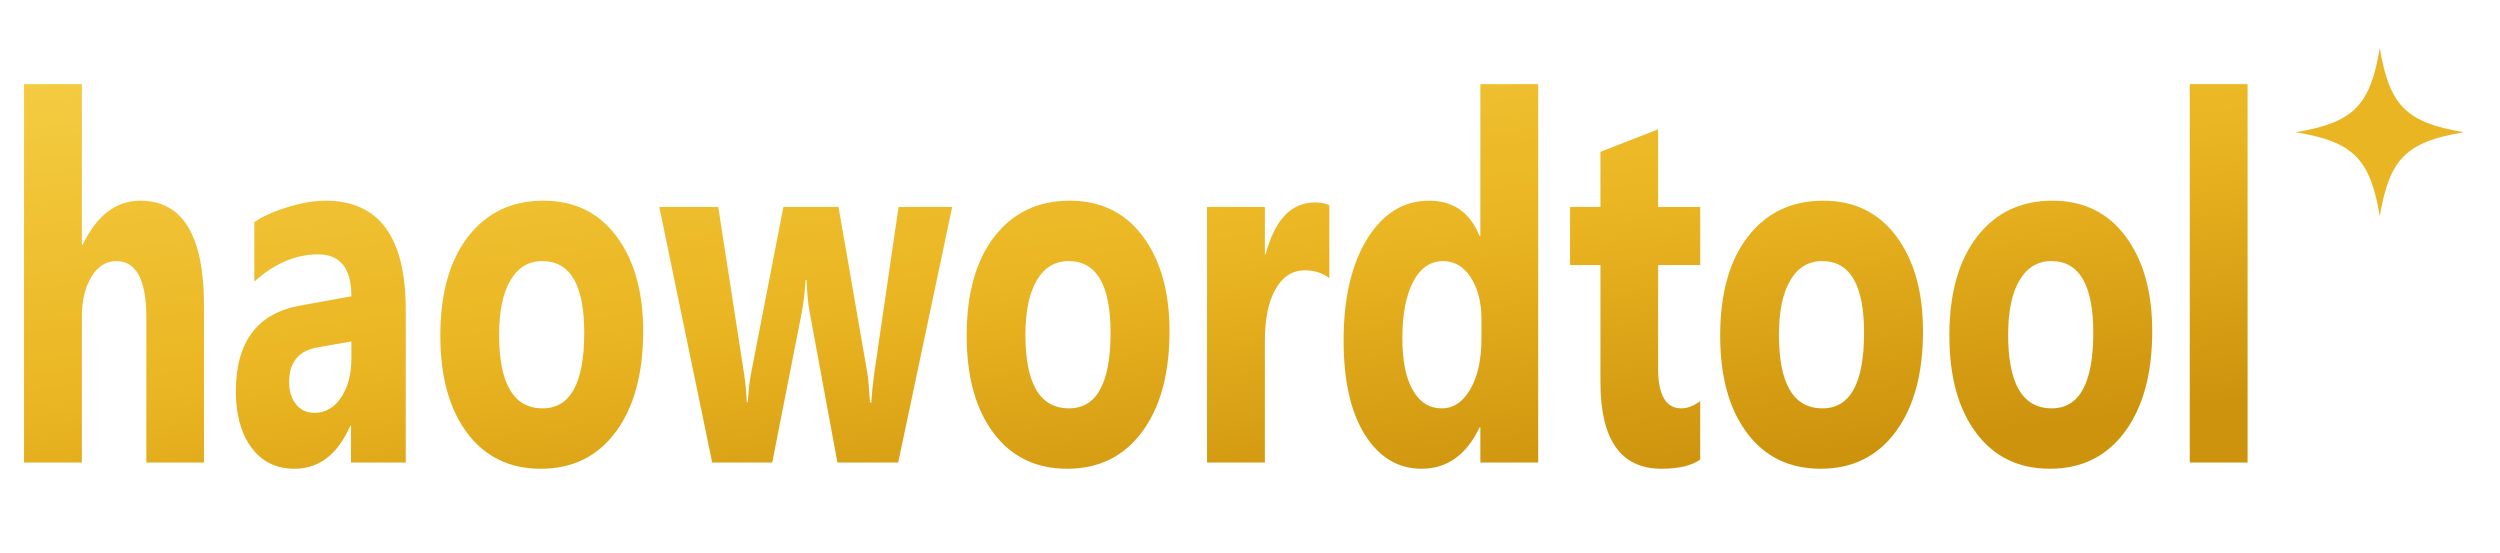
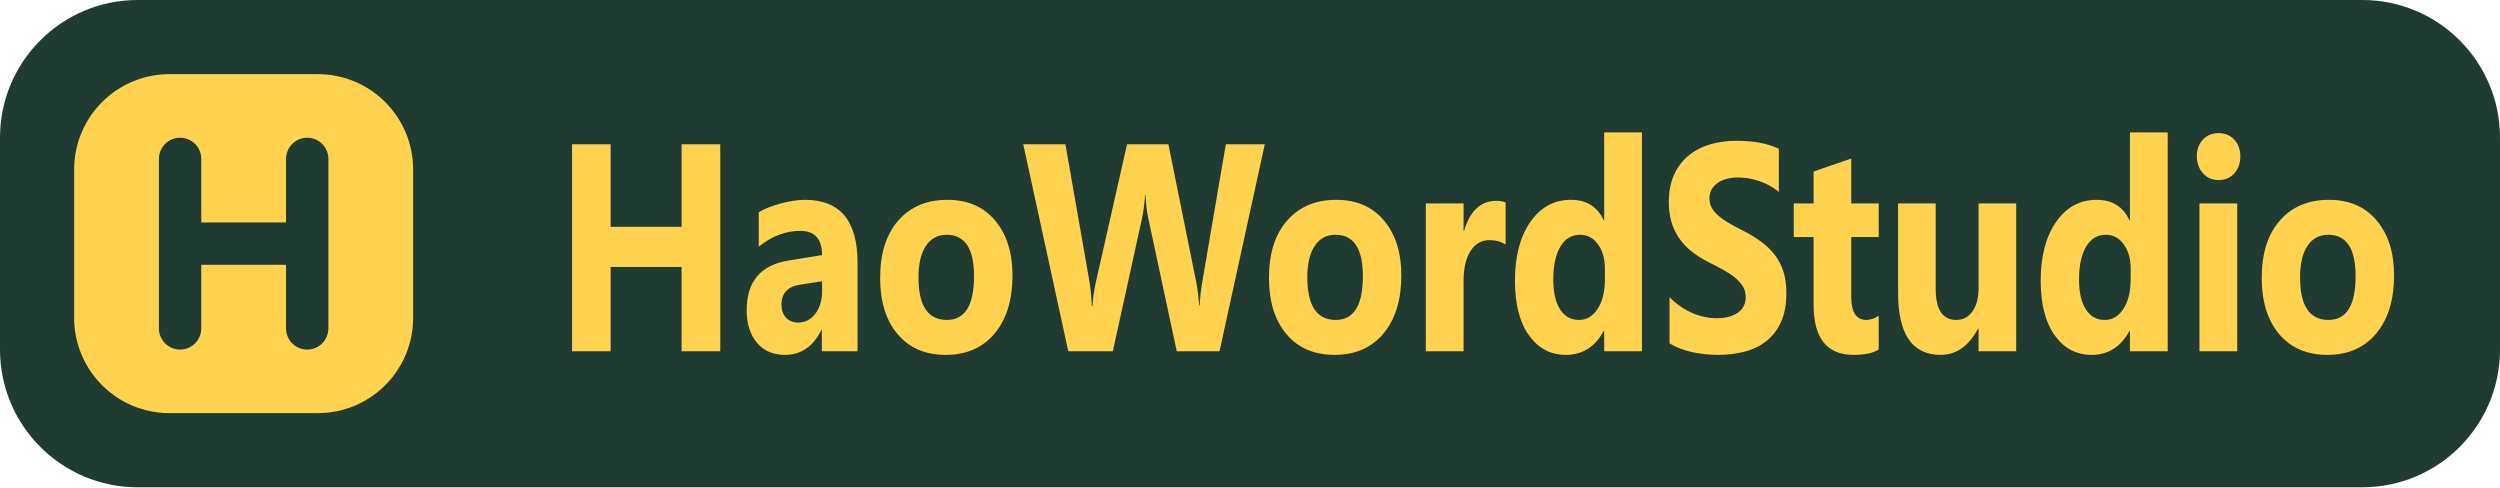
- <svg xmlns="http://www.w3.org/2000/svg" width="208" height="46" viewBox="0 0 208 46" role="img" aria-labelledby="title">
+ <svg xmlns="http://www.w3.org/2000/svg" width="236" height="46" viewBox="0 0 236 46" role="img" aria-labelledby="title">
  <defs>
    <linearGradient id="gold" x1="0" y1="0" x2="0.75" y2="1">
      <stop stop-color="#f4cc41" />
      <stop offset=".55" stop-color="#eab522" />
      <stop offset="1" stop-color="#cd930d" />
    </linearGradient>
  </defs>
-   <path fill="url(#gold)" d="M16.972,38.481 L12.175,38.481 L12.175,26.395 C12.175,23.28 11.342,21.723 9.677,21.723 C8.824,21.723 8.133,22.159 7.605,23.031 C7.077,23.903 6.813,25.011 6.813,26.354 L6.813,38.481 L2,38.481 L2,7 L6.813,7 L6.813,20.373 L6.874,20.373 C8.052,17.923 9.651,16.698 11.672,16.698 C15.206,16.698 16.972,19.605 16.972,25.419 Z M33.757,38.481 L29.203,38.481 L29.203,35.428 L29.142,35.428 C28.096,37.809 26.548,39 24.497,39 C22.984,39 21.793,38.415 20.925,37.245 C20.057,36.075 19.623,34.515 19.623,32.563 C19.623,28.437 21.415,26.056 24.999,25.419 L29.234,24.651 C29.234,22.325 28.31,21.162 26.462,21.162 C24.603,21.162 22.836,21.917 21.161,23.426 L21.161,18.483 C21.831,18.013 22.748,17.597 23.91,17.238 C25.073,16.878 26.132,16.698 27.086,16.698 C31.534,16.698 33.757,19.722 33.757,25.772 Z M29.234,29.842 L29.234,28.409 L26.401,28.908 C24.837,29.185 24.055,30.147 24.055,31.794 C24.055,32.542 24.245,33.154 24.626,33.632 C25.007,34.11 25.522,34.348 26.172,34.348 C27.076,34.348 27.812,33.923 28.381,33.071 C28.949,32.22 29.234,31.144 29.234,29.842 Z M44.998,39 C42.399,39 40.355,38.007 38.867,36.02 C37.38,34.034 36.636,31.337 36.636,27.932 C36.636,24.416 37.408,21.664 38.951,19.677 C40.495,17.691 42.581,16.698 45.211,16.698 C47.801,16.698 49.832,17.691 51.304,19.677 C52.776,21.664 53.512,24.291 53.512,27.558 C53.512,31.088 52.753,33.878 51.235,35.927 C49.717,37.976 47.638,39 44.998,39 Z M45.12,21.723 C43.983,21.723 43.099,22.256 42.47,23.322 C41.84,24.388 41.525,25.897 41.525,27.849 C41.525,31.933 42.734,33.975 45.15,33.975 C47.455,33.975 48.608,31.877 48.608,27.683 C48.608,23.709 47.445,21.723 45.12,21.723 Z M79.223,17.217 L74.73,38.481 L69.673,38.481 L67.373,26.021 C67.221,25.191 67.134,24.284 67.114,23.301 L67.023,23.301 C66.952,24.381 66.85,25.26 66.718,25.938 L64.251,38.481 L59.255,38.481 L54.853,17.217 L59.757,17.217 L61.905,31.088 C62.006,31.739 62.083,32.528 62.133,33.456 L62.225,33.456 C62.276,32.486 62.367,31.67 62.499,31.005 L65.18,17.217 L69.764,17.217 L72.171,31.088 C72.232,31.434 72.303,32.237 72.384,33.497 L72.491,33.497 C72.541,32.694 72.623,31.891 72.734,31.088 L74.76,17.217 Z M88.788,39 C86.189,39 84.145,38.007 82.658,36.02 C81.17,34.034 80.426,31.337 80.426,27.932 C80.426,24.416 81.198,21.664 82.741,19.677 C84.285,17.691 86.372,16.698 89.001,16.698 C91.591,16.698 93.622,17.691 95.094,19.677 C96.566,21.664 97.303,24.291 97.303,27.558 C97.303,31.088 96.544,33.878 95.025,35.927 C93.507,37.976 91.428,39 88.788,39 Z M88.91,21.723 C87.773,21.723 86.889,22.256 86.26,23.322 C85.63,24.388 85.315,25.897 85.315,27.849 C85.315,31.933 86.524,33.975 88.941,33.975 C91.246,33.975 92.398,31.877 92.398,27.683 C92.398,23.709 91.235,21.723 88.91,21.723 Z M110.6,23.135 C110.021,22.706 109.346,22.491 108.574,22.491 C107.528,22.491 106.711,23.014 106.122,24.059 C105.533,25.104 105.238,26.527 105.238,28.326 L105.238,38.481 L100.425,38.481 L100.425,17.217 L105.238,17.217 L105.238,21.162 L105.299,21.162 C106.061,18.283 107.431,16.843 109.412,16.843 C109.919,16.843 110.315,16.926 110.6,17.092 Z M127.979,38.481 L123.165,38.481 L123.165,35.553 L123.105,35.553 C122.008,37.851 120.398,39 118.276,39 C116.327,39 114.758,38.062 113.57,36.186 C112.382,34.31 111.788,31.69 111.788,28.326 C111.788,24.81 112.443,21.993 113.752,19.875 C115.062,17.757 116.778,16.698 118.901,16.698 C120.911,16.698 122.312,17.681 123.105,19.646 L123.165,19.646 L123.165,7 L127.979,7 Z M123.257,28.14 L123.257,26.541 C123.257,25.156 122.962,24.007 122.373,23.093 C121.784,22.18 121.018,21.723 120.073,21.723 C119.007,21.723 118.175,22.294 117.576,23.436 C116.976,24.578 116.677,26.146 116.677,28.14 C116.677,30.008 116.966,31.448 117.545,32.459 C118.124,33.469 118.926,33.975 119.952,33.975 C120.926,33.975 121.721,33.442 122.335,32.376 C122.95,31.31 123.257,29.898 123.257,28.14 Z M141.458,38.232 C140.747,38.744 139.676,39 138.244,39 C134.853,39 133.157,36.598 133.157,31.794 L133.157,22.055 L130.629,22.055 L130.629,17.217 L133.157,17.217 L133.157,12.628 L137.955,10.759 L137.955,17.217 L141.458,17.217 L141.458,22.055 L137.955,22.055 L137.955,30.652 C137.955,32.867 138.6,33.975 139.889,33.975 C140.397,33.975 140.92,33.774 141.458,33.372 Z M151.481,39 C148.881,39 146.837,38.007 145.35,36.02 C143.862,34.034 143.119,31.337 143.119,27.932 C143.119,24.416 143.89,21.664 145.434,19.677 C146.977,17.691 149.064,16.698 151.694,16.698 C154.283,16.698 156.314,17.691 157.786,19.677 C159.259,21.664 159.995,24.291 159.995,27.558 C159.995,31.088 159.236,33.878 157.718,35.927 C156.2,37.976 154.121,39 151.481,39 Z M151.602,21.723 C150.465,21.723 149.582,22.256 148.952,23.322 C148.323,24.388 148.008,25.897 148.008,27.849 C148.008,31.933 149.216,33.975 151.633,33.975 C153.938,33.975 155.09,31.877 155.09,27.683 C155.09,23.709 153.928,21.723 151.602,21.723 Z M170.55,39 C167.951,39 165.907,38.007 164.42,36.02 C162.932,34.034 162.188,31.337 162.188,27.932 C162.188,24.416 162.96,21.664 164.503,19.677 C166.047,17.691 168.133,16.698 170.763,16.698 C173.353,16.698 175.384,17.691 176.856,19.677 C178.328,21.664 179.065,24.291 179.065,27.558 C179.065,31.088 178.305,33.878 176.787,35.927 C175.269,37.976 173.19,39 170.55,39 Z M170.672,21.723 C169.535,21.723 168.651,22.256 168.022,23.322 C167.392,24.388 167.077,25.897 167.077,27.849 C167.077,31.933 168.286,33.975 170.702,33.975 C173.007,33.975 174.16,31.877 174.16,27.683 C174.16,23.709 172.997,21.723 170.672,21.723 Z M187,38.481 L182.187,38.481 L182.187,7 L187,7 Z" />
-   <path fill="#eab522" d="M198 4c.8 4.8 2.2 6.2 7 7-4.8.8-6.2 2.2-7 7-.8-4.8-2.2-6.2-7-7 4.8-.8 6.2-2.2 7-7Z" />
+   <rect width="236" height="46" rx="13" fill="#203b31" />
+   <rect x="7" y="7" width="32" height="32" rx="9" fill="#ffd34f" />
+   <path d="M17 15v16m12-16v16m-12-8h12" fill="none" stroke="#203b31" stroke-width="4" stroke-linecap="round" />
+   <path fill="#ffd34f" d="M67.995,33.159 L64.341,33.159 L64.341,25.201 L57.643,25.201 L57.643,33.159 L54,33.159 L54,13.617 L57.643,13.617 L57.643,21.412 L64.341,21.412 L64.341,13.617 L67.995,13.617 Z M80.953,33.159 L77.581,33.159 L77.581,31.156 L77.536,31.156 C76.761,32.719 75.615,33.5 74.096,33.5 C72.976,33.5 72.094,33.116 71.451,32.348 C70.809,31.581 70.487,30.556 70.487,29.275 C70.487,26.568 71.814,25.006 74.468,24.588 L77.603,24.083 C77.603,22.557 76.919,21.794 75.551,21.794 C74.175,21.794 72.867,22.289 71.626,23.279 L71.626,20.036 C72.122,19.727 72.801,19.455 73.662,19.218 C74.523,18.982 75.306,18.864 76.013,18.864 C79.306,18.864 80.953,20.849 80.953,24.819 Z M77.603,27.49 L77.603,26.55 L75.506,26.877 C74.348,27.059 73.769,27.69 73.769,28.771 C73.769,29.262 73.91,29.664 74.192,29.977 C74.474,30.291 74.855,30.447 75.336,30.447 C76.006,30.447 76.551,30.168 76.972,29.609 C77.393,29.051 77.603,28.344 77.603,27.49 Z M89.275,33.5 C87.35,33.5 85.837,32.848 84.736,31.544 C83.635,30.241 83.084,28.471 83.084,26.237 C83.084,23.929 83.655,22.123 84.798,20.82 C85.941,19.516 87.486,18.864 89.433,18.864 C91.35,18.864 92.854,19.516 93.944,20.82 C95.034,22.123 95.579,23.847 95.579,25.991 C95.579,28.308 95.017,30.139 93.893,31.483 C92.769,32.828 91.23,33.5 89.275,33.5 Z M89.365,22.162 C88.523,22.162 87.869,22.512 87.403,23.211 C86.937,23.911 86.704,24.901 86.704,26.182 C86.704,28.862 87.599,30.202 89.388,30.202 C91.095,30.202 91.948,28.826 91.948,26.073 C91.948,23.466 91.087,22.162 89.365,22.162 Z M119.397,13.617 L115.123,33.159 L111.085,33.159 L108.401,20.622 C108.258,19.968 108.172,19.237 108.142,18.428 L108.097,18.428 C108.029,19.318 107.931,20.05 107.804,20.622 L105.052,33.159 L100.846,33.159 L96.594,13.617 L100.575,13.617 L102.853,26.632 C102.951,27.186 103.022,27.931 103.067,28.867 L103.135,28.867 C103.165,28.167 103.274,27.404 103.462,26.577 L106.394,13.617 L110.296,13.617 L112.946,26.741 C113.044,27.222 113.13,27.922 113.205,28.839 L113.251,28.839 C113.281,28.122 113.36,27.395 113.487,26.659 L115.72,13.617 Z M125.982,33.5 C124.058,33.5 122.545,32.848 121.443,31.544 C120.342,30.241 119.791,28.471 119.791,26.237 C119.791,23.929 120.363,22.123 121.505,20.82 C122.648,19.516 124.193,18.864 126.14,18.864 C128.057,18.864 129.561,19.516 130.651,20.82 C131.741,22.123 132.286,23.847 132.286,25.991 C132.286,28.308 131.724,30.139 130.6,31.483 C129.477,32.828 127.937,33.5 125.982,33.5 Z M126.073,22.162 C125.231,22.162 124.577,22.512 124.11,23.211 C123.644,23.911 123.411,24.901 123.411,26.182 C123.411,28.862 124.306,30.202 126.095,30.202 C127.802,30.202 128.655,28.826 128.655,26.073 C128.655,23.466 127.794,22.162 126.073,22.162 Z M142.131,23.089 C141.703,22.807 141.203,22.666 140.632,22.666 C139.857,22.666 139.252,23.009 138.816,23.695 C138.38,24.381 138.162,25.314 138.162,26.495 L138.162,33.159 L134.598,33.159 L134.598,19.205 L138.162,19.205 L138.162,21.794 L138.207,21.794 C138.771,19.904 139.786,18.959 141.252,18.959 C141.628,18.959 141.921,19.014 142.131,19.123 Z M154.999,33.159 L151.435,33.159 L151.435,31.238 L151.39,31.238 C150.578,32.746 149.386,33.5 147.815,33.5 C146.372,33.5 145.21,32.884 144.33,31.653 C143.451,30.422 143.011,28.703 143.011,26.495 C143.011,24.188 143.496,22.339 144.466,20.949 C145.436,19.559 146.706,18.864 148.278,18.864 C149.766,18.864 150.804,19.509 151.39,20.799 L151.435,20.799 L151.435,12.5 L154.999,12.5 Z M151.503,26.373 L151.503,25.323 C151.503,24.415 151.285,23.661 150.849,23.061 C150.413,22.462 149.845,22.162 149.146,22.162 C148.356,22.162 147.74,22.537 147.296,23.286 C146.853,24.036 146.631,25.065 146.631,26.373 C146.631,27.599 146.845,28.544 147.274,29.207 C147.702,29.871 148.296,30.202 149.056,30.202 C149.777,30.202 150.366,29.852 150.821,29.153 C151.275,28.453 151.503,27.527 151.503,26.373 Z M157.604,32.41 L157.604,28.049 C158.258,28.712 158.968,29.21 159.735,29.541 C160.502,29.873 161.276,30.039 162.058,30.039 C162.517,30.039 162.917,29.989 163.259,29.889 C163.601,29.789 163.887,29.65 164.116,29.473 C164.346,29.296 164.517,29.087 164.629,28.846 C164.742,28.605 164.799,28.344 164.799,28.063 C164.799,27.681 164.708,27.34 164.528,27.041 C164.348,26.741 164.101,26.464 163.789,26.209 C163.477,25.955 163.107,25.71 162.679,25.473 C162.25,25.237 161.788,24.996 161.291,24.751 C160.028,24.115 159.087,23.338 158.466,22.421 C157.846,21.503 157.536,20.395 157.536,19.096 C157.536,18.078 157.705,17.204 158.044,16.472 C158.382,15.741 158.842,15.139 159.425,14.667 C160.008,14.194 160.682,13.847 161.449,13.624 C162.216,13.402 163.028,13.29 163.885,13.29 C164.727,13.29 165.473,13.352 166.124,13.474 C166.774,13.597 167.374,13.786 167.922,14.04 L167.922,18.115 C167.652,17.887 167.357,17.688 167.037,17.515 C166.718,17.342 166.389,17.199 166.05,17.086 C165.712,16.972 165.376,16.888 165.041,16.834 C164.707,16.779 164.389,16.752 164.088,16.752 C163.675,16.752 163.299,16.799 162.96,16.895 C162.622,16.99 162.336,17.124 162.103,17.297 C161.87,17.47 161.69,17.676 161.562,17.917 C161.434,18.158 161.37,18.428 161.37,18.728 C161.37,19.055 161.442,19.348 161.585,19.607 C161.727,19.866 161.93,20.111 162.194,20.343 C162.457,20.574 162.776,20.801 163.152,21.024 C163.528,21.247 163.953,21.476 164.426,21.712 C165.073,22.039 165.654,22.387 166.169,22.755 C166.684,23.123 167.125,23.538 167.494,24.002 C167.862,24.465 168.144,24.994 168.34,25.589 C168.535,26.184 168.633,26.877 168.633,27.667 C168.633,28.758 168.462,29.673 168.12,30.413 C167.778,31.154 167.313,31.753 166.727,32.212 C166.141,32.671 165.458,33 164.68,33.2 C163.902,33.4 163.081,33.5 162.216,33.5 C161.329,33.5 160.485,33.409 159.684,33.227 C158.884,33.046 158.19,32.773 157.604,32.41 Z M177.35,32.996 C176.824,33.332 176.031,33.5 174.971,33.5 C172.46,33.5 171.204,31.924 171.204,28.771 L171.204,22.38 L169.332,22.38 L169.332,19.205 L171.204,19.205 L171.204,16.193 L174.756,14.967 L174.756,19.205 L177.35,19.205 L177.35,22.38 L174.756,22.38 L174.756,28.022 C174.756,29.475 175.234,30.202 176.189,30.202 C176.565,30.202 176.952,30.07 177.35,29.807 Z M190.33,33.159 L186.778,33.159 L186.778,31.033 L186.722,31.033 C185.842,32.678 184.665,33.5 183.192,33.5 C180.515,33.5 179.177,31.542 179.177,27.627 L179.177,19.205 L182.729,19.205 L182.729,27.245 C182.729,29.216 183.376,30.202 184.669,30.202 C185.308,30.202 185.819,29.932 186.203,29.391 C186.586,28.851 186.778,28.117 186.778,27.19 L186.778,19.205 L190.33,19.205 Z M204.63,33.159 L201.066,33.159 L201.066,31.238 L201.021,31.238 C200.209,32.746 199.017,33.5 197.446,33.5 C196.003,33.5 194.841,32.884 193.961,31.653 C193.082,30.422 192.642,28.703 192.642,26.495 C192.642,24.188 193.127,22.339 194.097,20.949 C195.067,19.559 196.337,18.864 197.909,18.864 C199.397,18.864 200.435,19.509 201.021,20.799 L201.066,20.799 L201.066,12.5 L204.63,12.5 Z M201.134,26.373 L201.134,25.323 C201.134,24.415 200.916,23.661 200.48,23.061 C200.044,22.462 199.476,22.162 198.777,22.162 C197.987,22.162 197.371,22.537 196.927,23.286 C196.484,24.036 196.262,25.065 196.262,26.373 C196.262,27.599 196.476,28.544 196.905,29.207 C197.333,29.871 197.927,30.202 198.687,30.202 C199.408,30.202 199.997,29.852 200.452,29.153 C200.906,28.453 201.134,27.527 201.134,26.373 Z M209.434,16.997 C208.832,16.997 208.34,16.781 207.957,16.35 C207.573,15.918 207.381,15.389 207.381,14.762 C207.381,14.117 207.573,13.59 207.957,13.181 C208.34,12.773 208.832,12.568 209.434,12.568 C210.043,12.568 210.537,12.773 210.917,13.181 C211.296,13.59 211.486,14.117 211.486,14.762 C211.486,15.416 211.296,15.952 210.917,16.37 C210.537,16.788 210.043,16.997 209.434,16.997 Z M211.193,33.159 L207.629,33.159 L207.629,19.205 L211.193,19.205 Z M219.696,33.5 C217.771,33.5 216.258,32.848 215.157,31.544 C214.056,30.241 213.505,28.471 213.505,26.237 C213.505,23.929 214.076,22.123 215.219,20.82 C216.362,19.516 217.907,18.864 219.854,18.864 C221.771,18.864 223.275,19.516 224.365,20.82 C225.455,22.123 226,23.847 226,25.991 C226,28.308 225.438,30.139 224.314,31.483 C223.19,32.828 221.651,33.5 219.696,33.5 Z M219.786,22.162 C218.944,22.162 218.29,22.512 217.824,23.211 C217.358,23.911 217.125,24.901 217.125,26.182 C217.125,28.862 218.02,30.202 219.809,30.202 C221.515,30.202 222.369,28.826 222.369,26.073 C222.369,23.466 221.508,22.162 219.786,22.162 Z" />
</svg>
